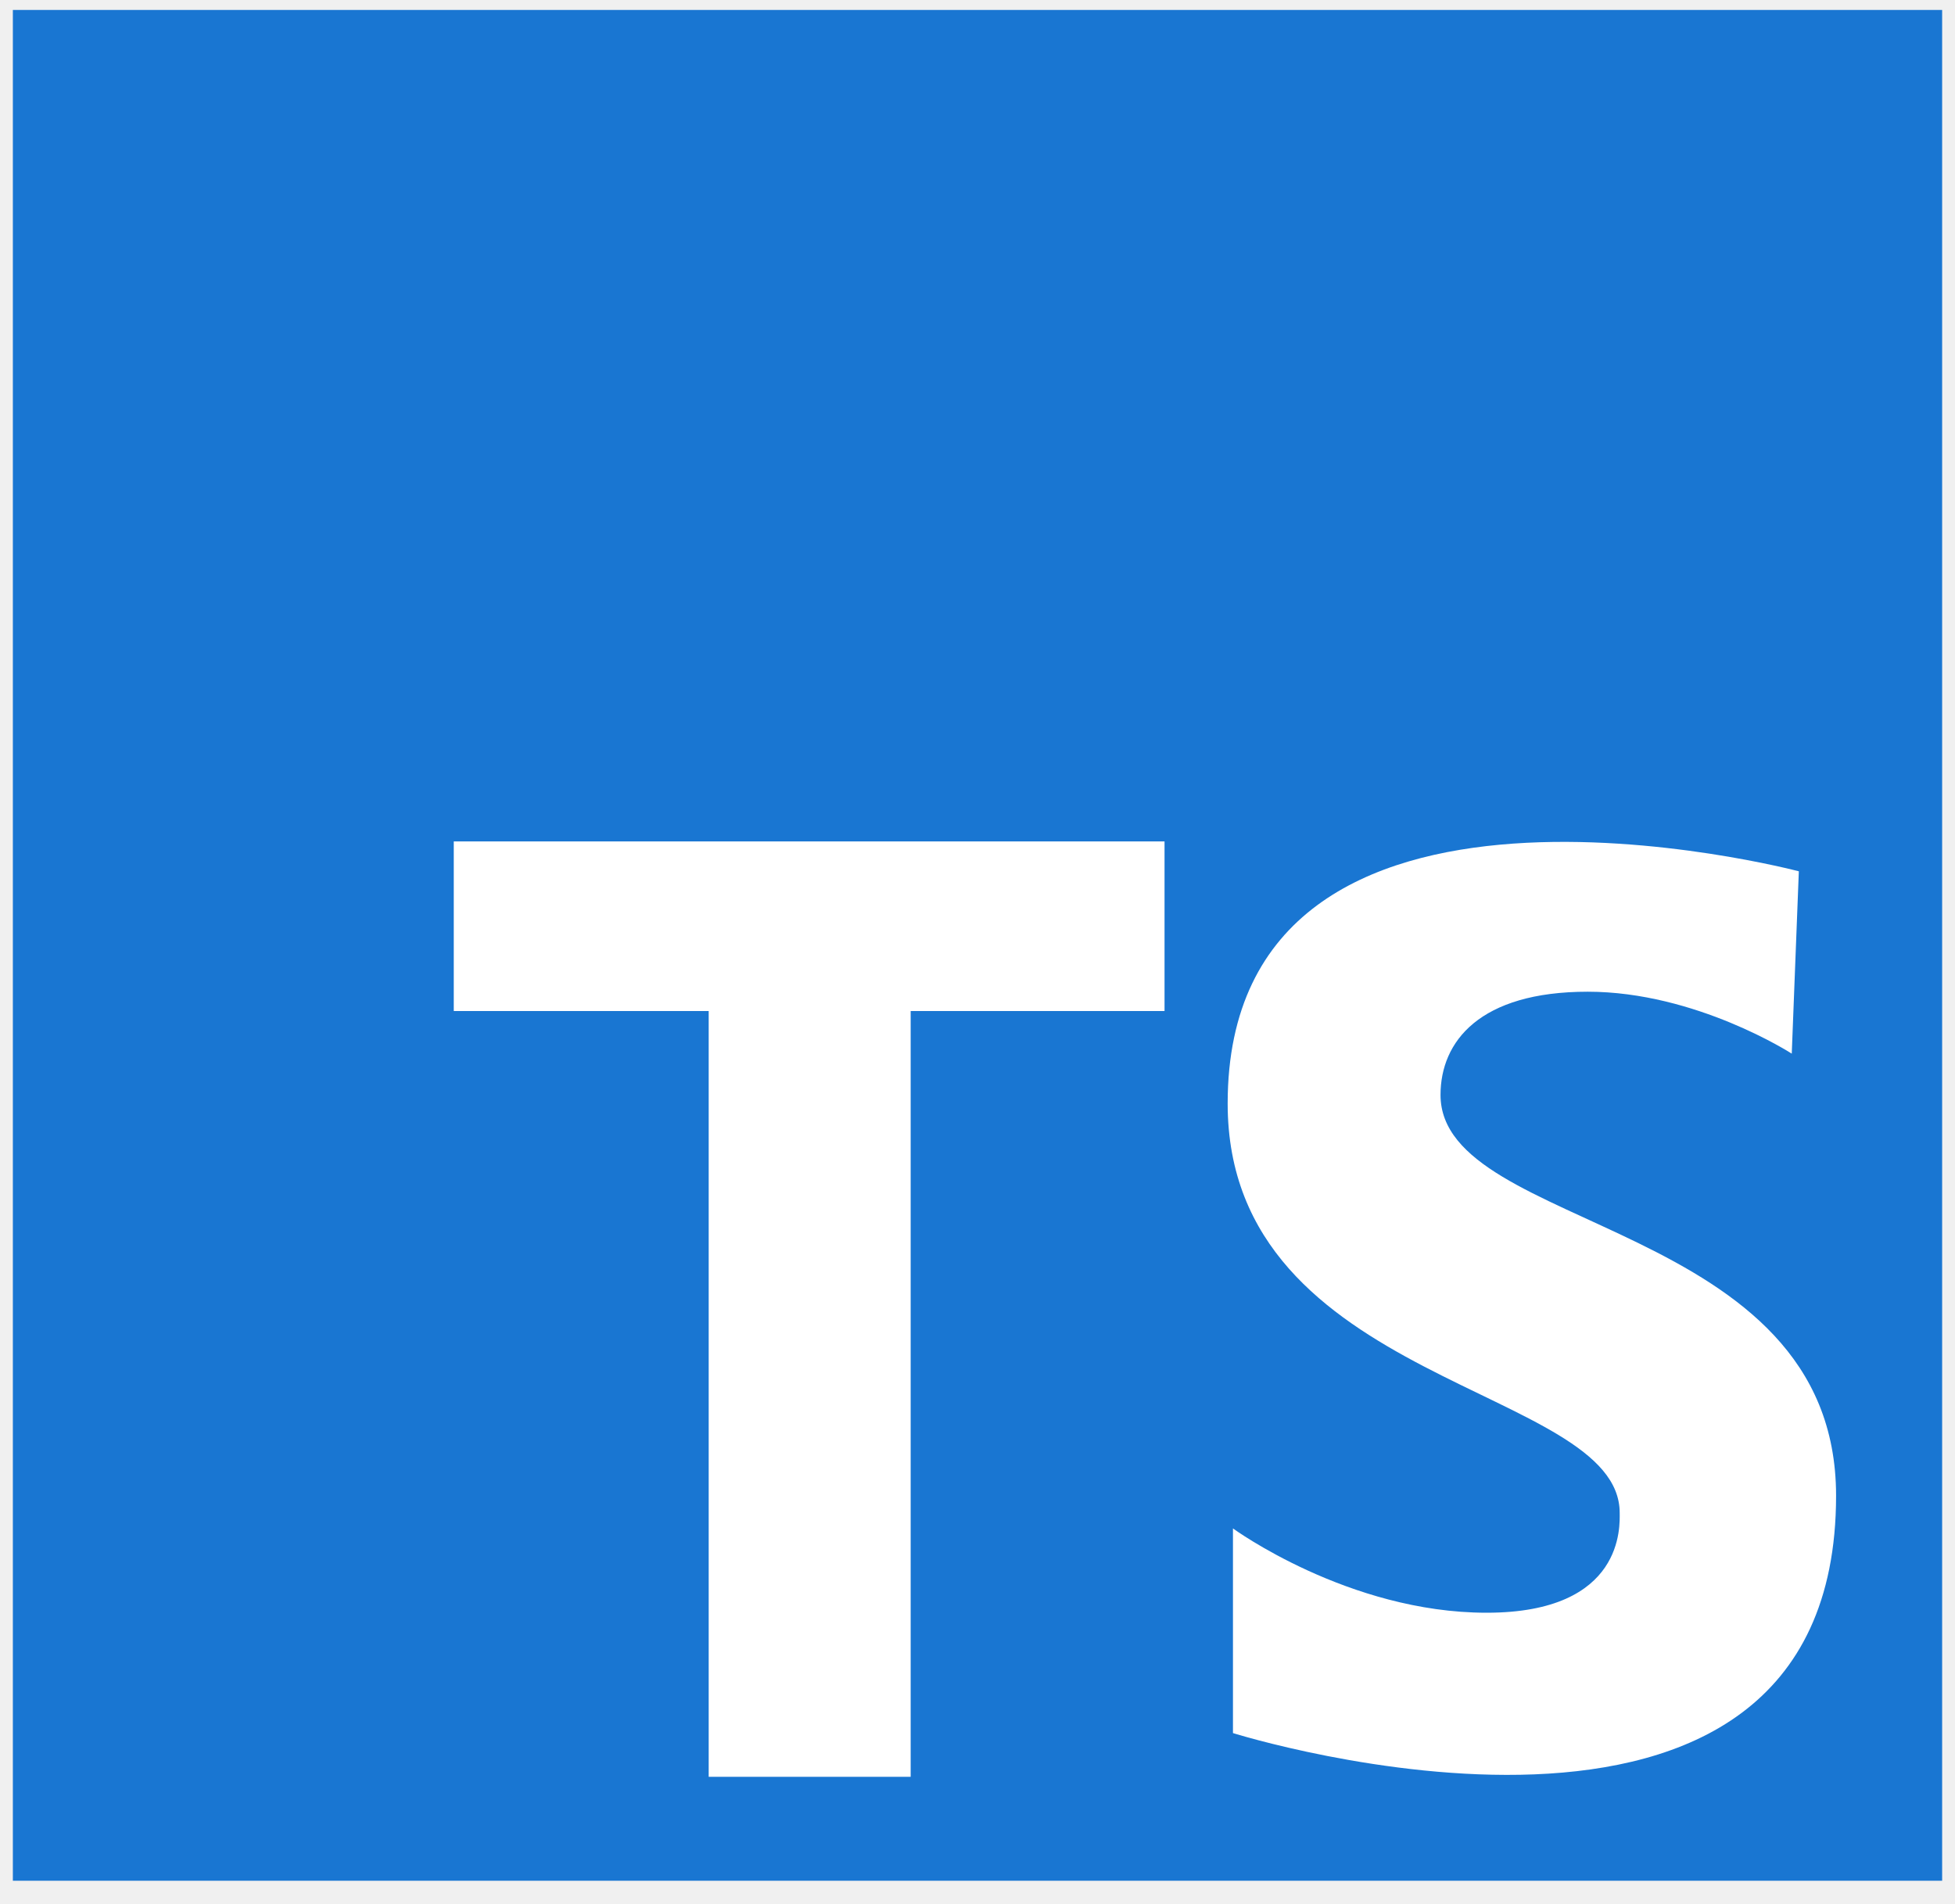
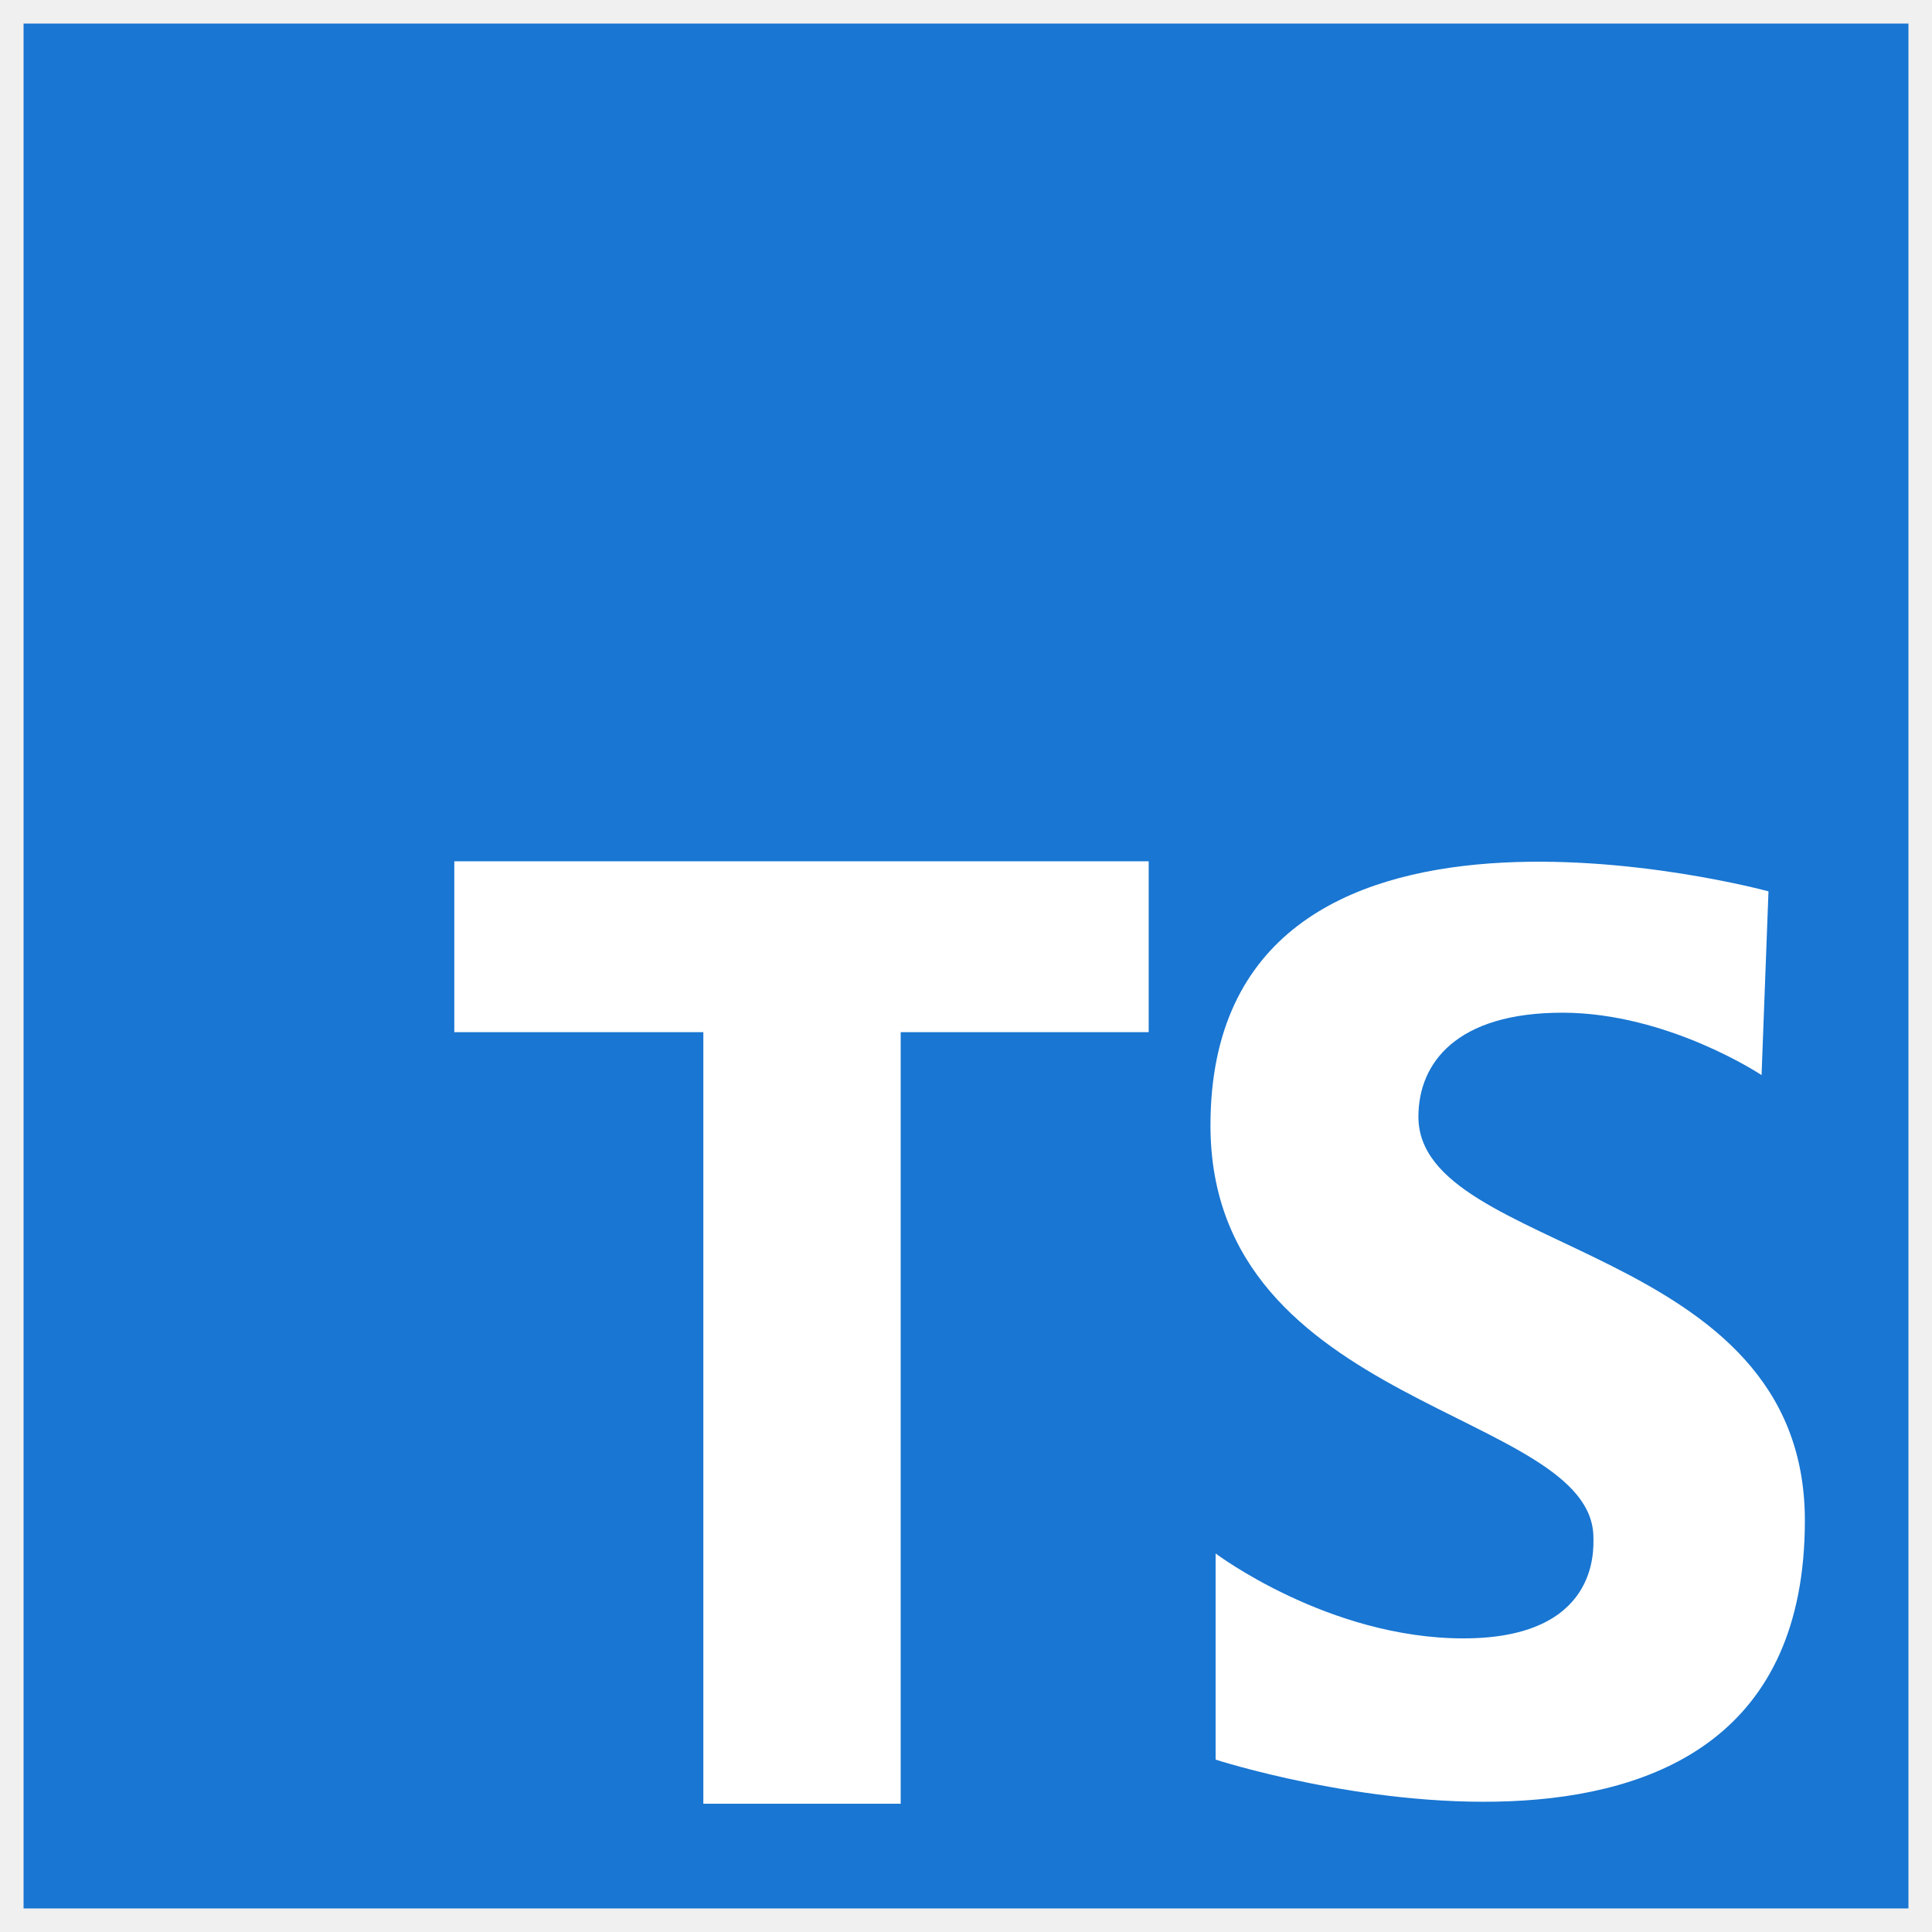
- <svg xmlns="http://www.w3.org/2000/svg" width="76" height="74" viewBox="0 0 76 74" fill="none">
-   <path d="M75.5 0.387H0.5V73.12H75.5V0.387Z" fill="#1976D2" />
-   <path d="M45.271 32.713H17.64V39.307H27.55V69.079H35.402V39.307H45.271V32.713Z" fill="white" />
-   <path d="M69.654 40.964C69.654 40.964 65.931 38.556 61.723 38.556C57.515 38.556 56 40.496 56 42.569C56 47.919 71.377 47.383 71.377 58.15C71.377 74.735 47.931 67.379 47.931 67.379V59.422C47.931 59.422 52.415 62.7 57.792 62.7C63.169 62.7 62.965 59.289 62.965 58.82C62.965 53.873 47.725 53.873 47.725 42.904C47.725 27.992 69.929 33.875 69.929 33.875L69.654 40.964Z" fill="white" />
+ <svg xmlns="http://www.w3.org/2000/svg" width="41" height="41" viewBox="0 0 41 41" fill="none">
+   <path d="M40.5 0.5H0.5V40.5H40.5V0.5Z" fill="#1976D2" />
+   <path d="M24.377 18.278H9.641V21.904H14.926V38.278H19.114V21.904H24.377V18.278Z" fill="white" />
+   <path d="M37.383 22.815C37.383 22.815 35.398 21.491 33.153 21.491C30.909 21.491 30.101 22.558 30.101 23.698C30.101 26.64 38.302 26.345 38.302 32.267C38.302 41.388 25.797 37.342 25.797 37.342V32.967C25.797 32.967 28.189 34.769 31.056 34.769C33.924 34.769 33.815 32.893 33.815 32.635C33.815 29.914 25.688 29.914 25.688 23.882C25.688 15.681 37.53 18.916 37.53 18.916L37.383 22.815Z" fill="white" />
</svg>
